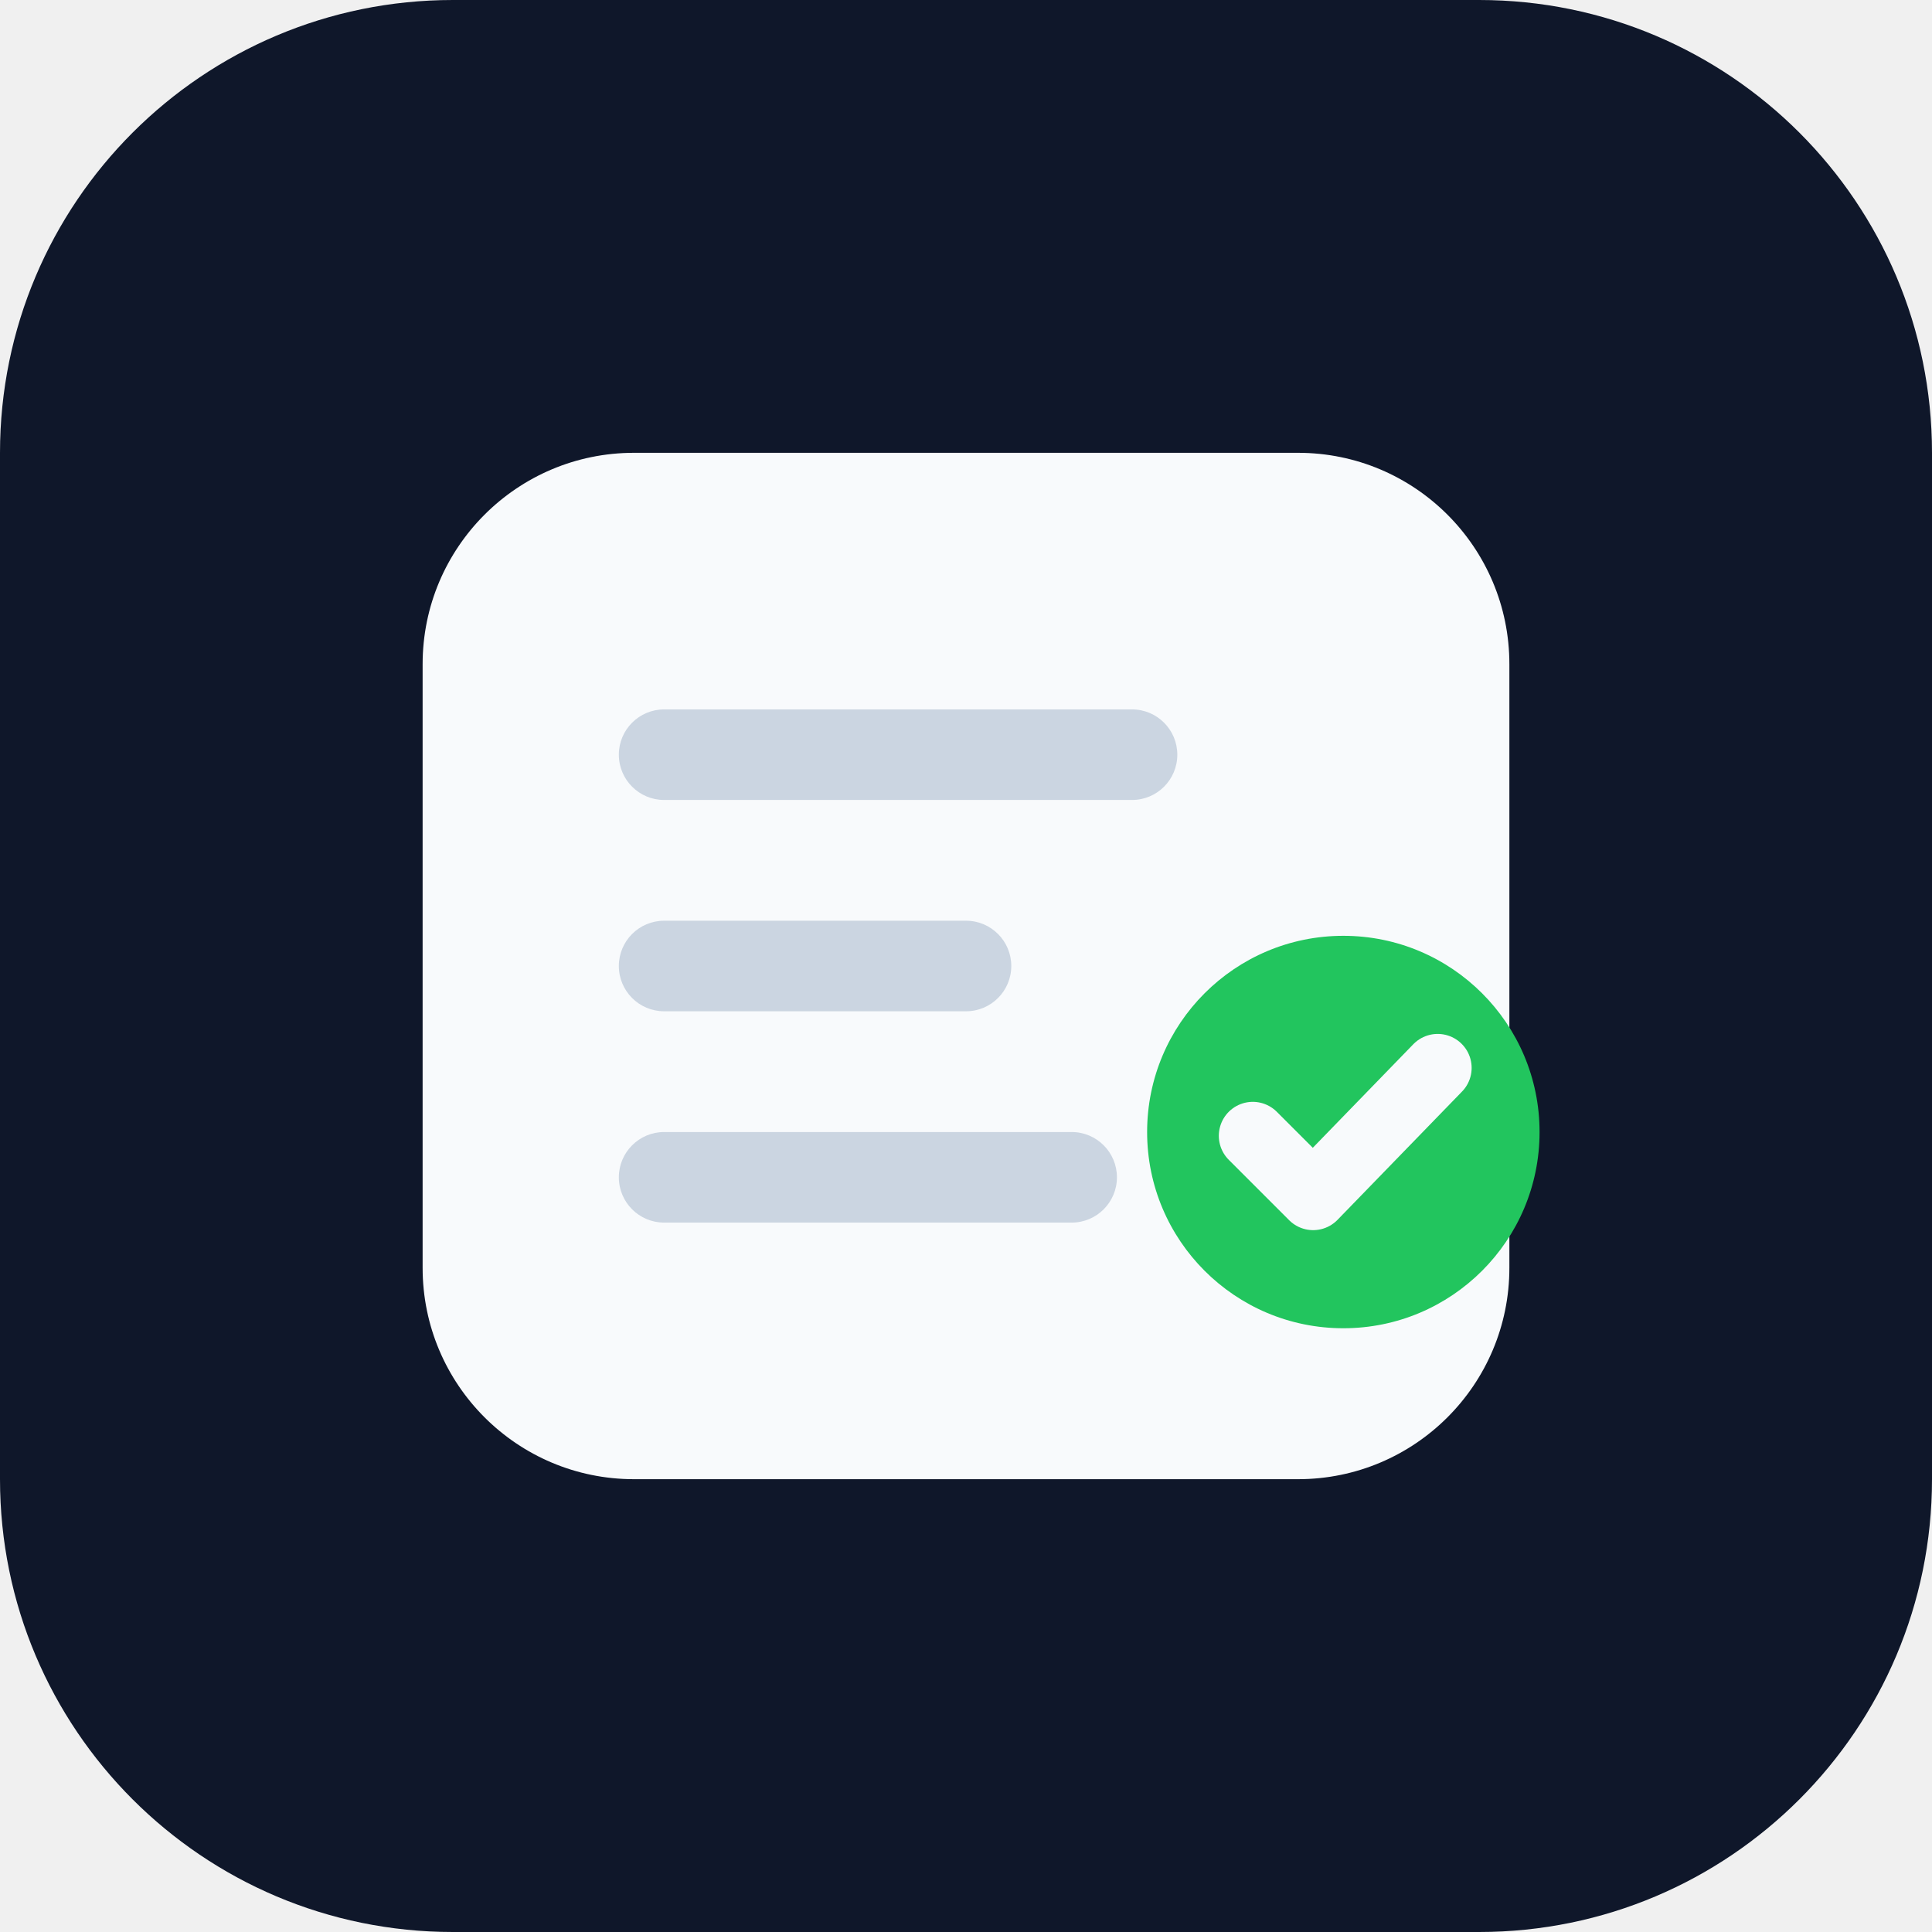
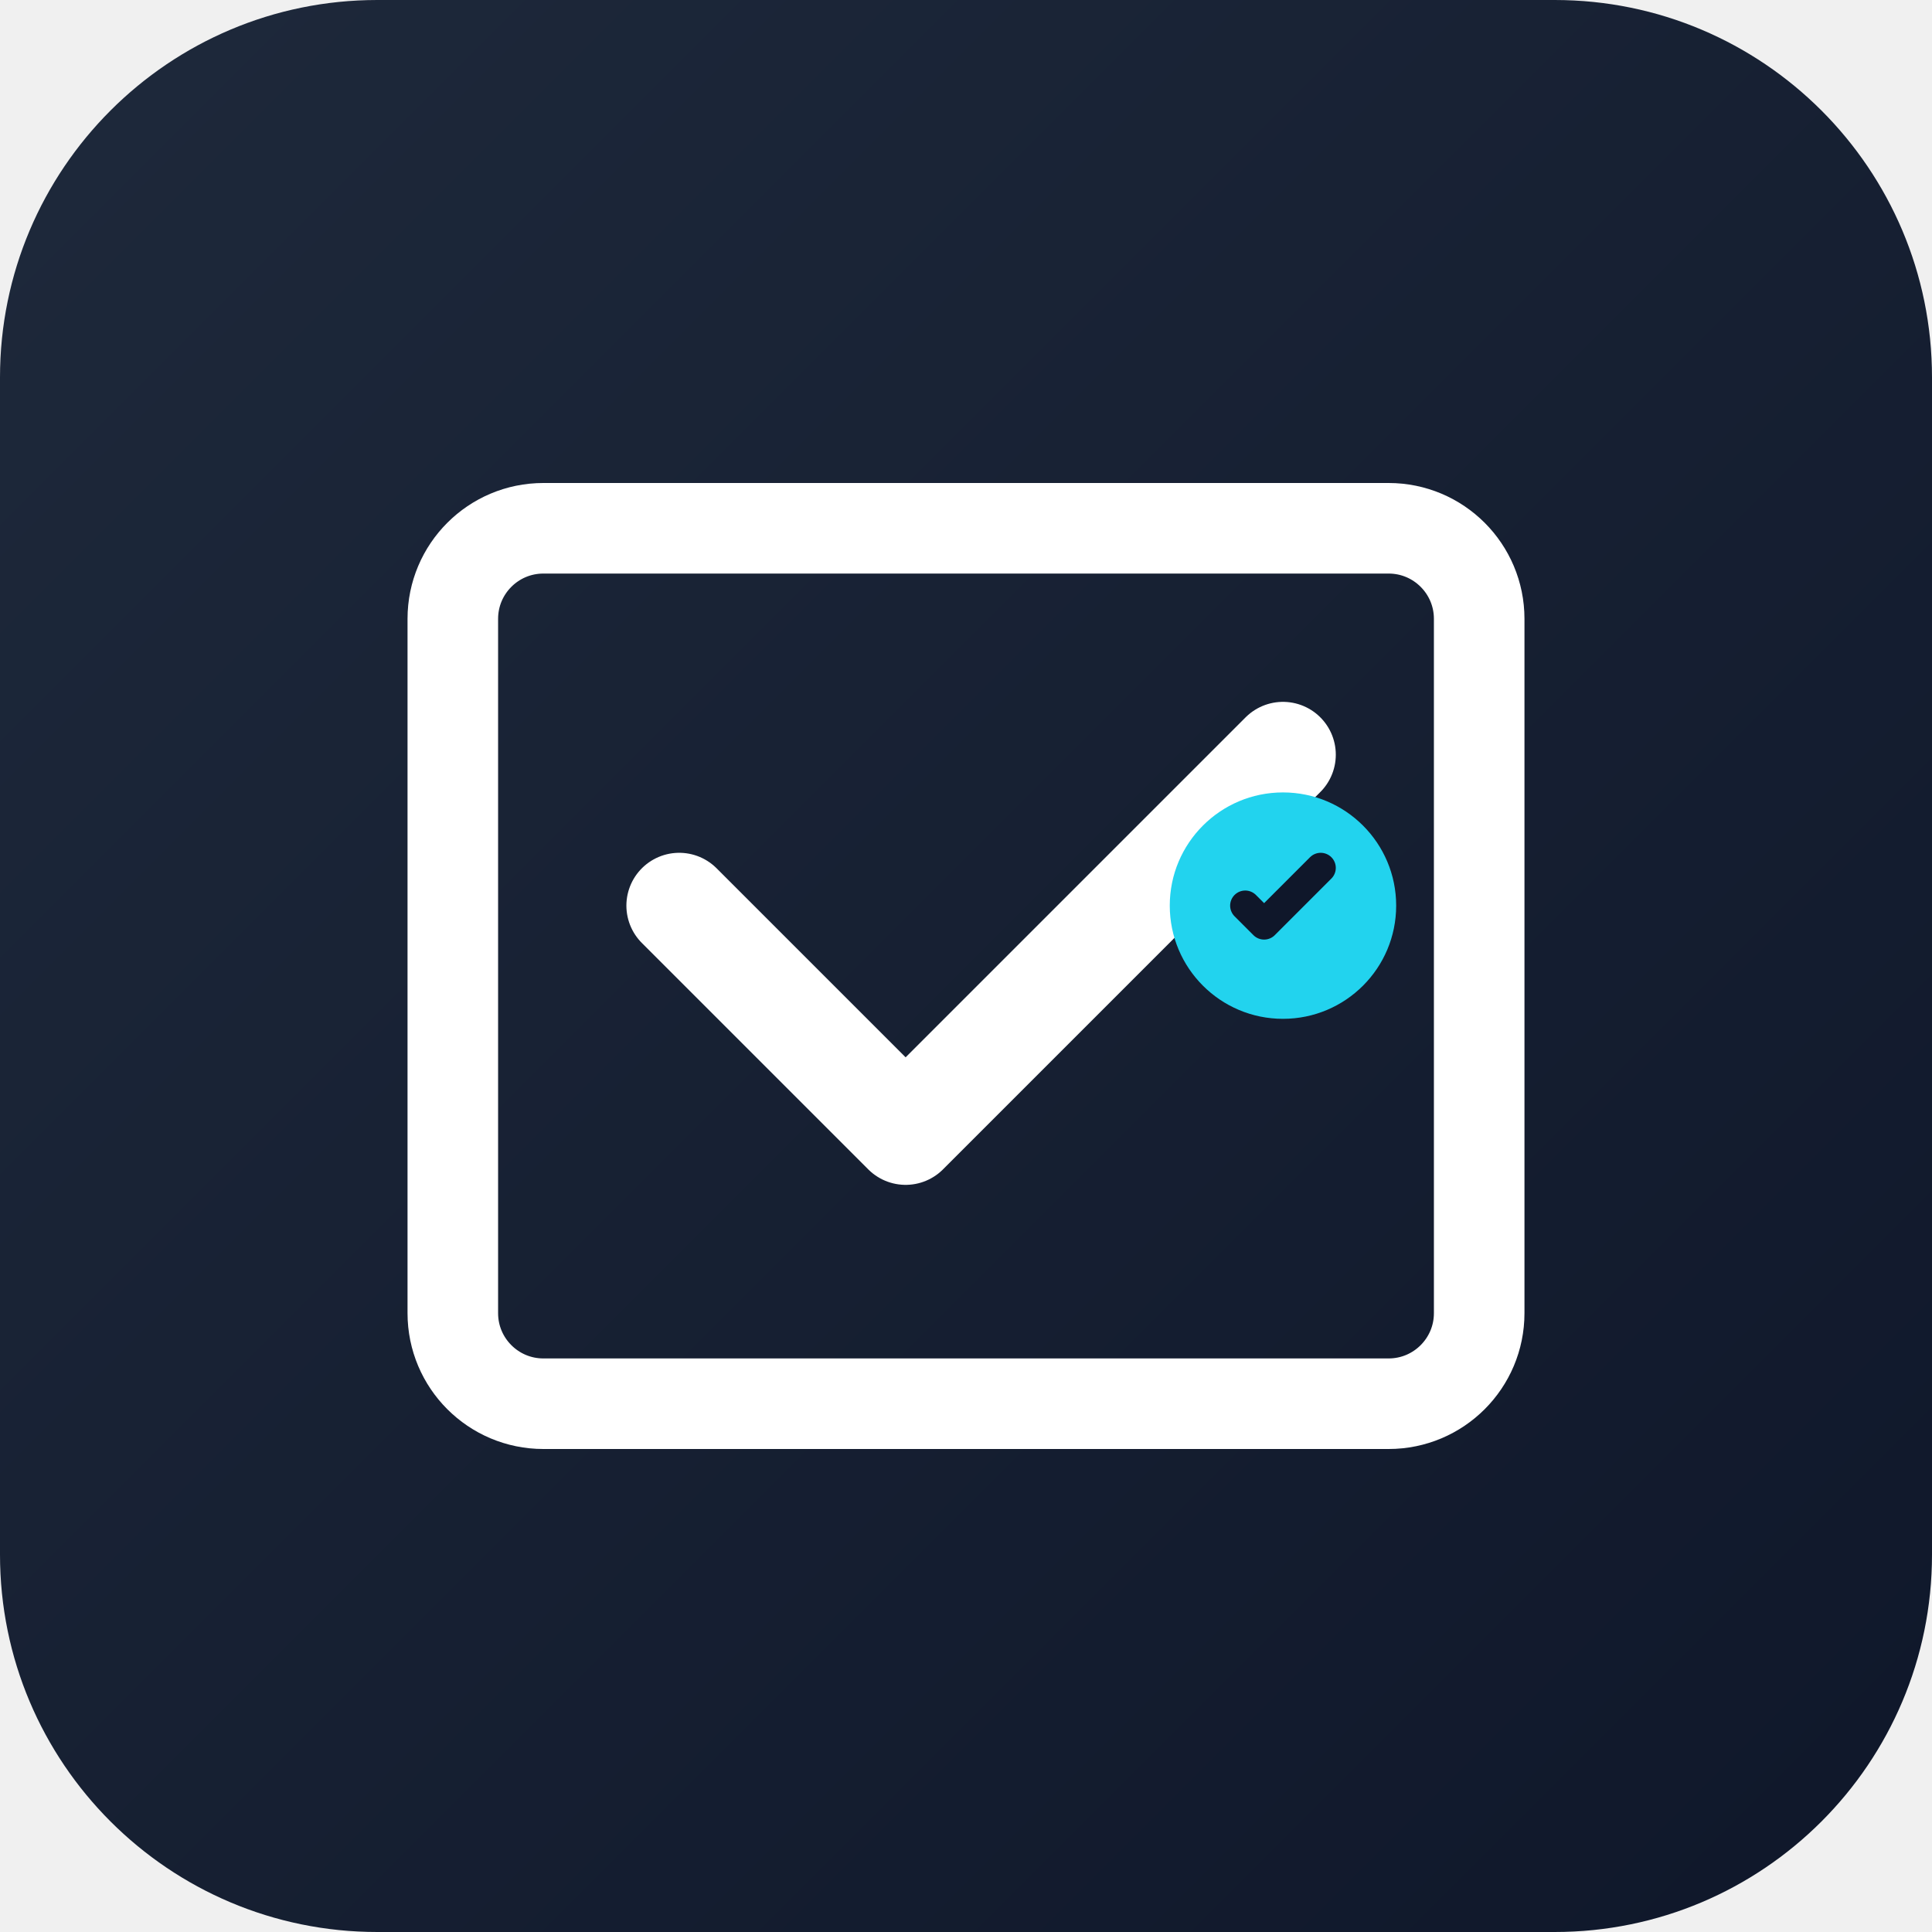
- <svg xmlns="http://www.w3.org/2000/svg" width="512" height="512" viewBox="0 0 512 512" fill="none">
-   <rect width="512" height="512" rx="120" fill="#0F172A" />
-   <rect x="112" y="120" width="288" height="272" rx="56" fill="#F8FAFC" />
-   <rect x="164" y="188" width="148" height="24" rx="12" fill="#CBD5E1" />
-   <rect x="164" y="244" width="104" height="24" rx="12" fill="#CBD5E1" />
-   <rect x="164" y="300" width="132" height="24" rx="12" fill="#CBD5E1" />
-   <circle cx="356" cy="300" r="52" fill="#22C55E" />
-   <path d="M332 301L348 317L381 283" stroke="#F8FAFC" stroke-width="18" stroke-linecap="round" stroke-linejoin="round" />
+ <svg xmlns="http://www.w3.org/2000/svg" viewBox="0 0 512 512">
+   <defs>
+     <linearGradient id="bg" x1="0%" y1="0%" x2="100%" y2="100%">
+       <stop offset="0%" style="stop-color:#1e293b" />
+       <stop offset="100%" style="stop-color:#0f172a" />
+     </linearGradient>
+   </defs>
+   <rect width="512" height="512" rx="100" fill="url(#bg)" />
+   <rect x="120" y="140" width="272" height="232" rx="24" fill="none" stroke="white" stroke-width="24" />
+   <path d="M180 240 L240 300 L340 200" fill="none" stroke="white" stroke-width="28" stroke-linecap="round" stroke-linejoin="round" />
+   <circle cx="340" cy="240" r="30" fill="#22d3ee" />
+   <path d="M330 240 L335 245 L350 230" fill="none" stroke="#0f172a" stroke-width="8" stroke-linecap="round" stroke-linejoin="round" />
</svg>
